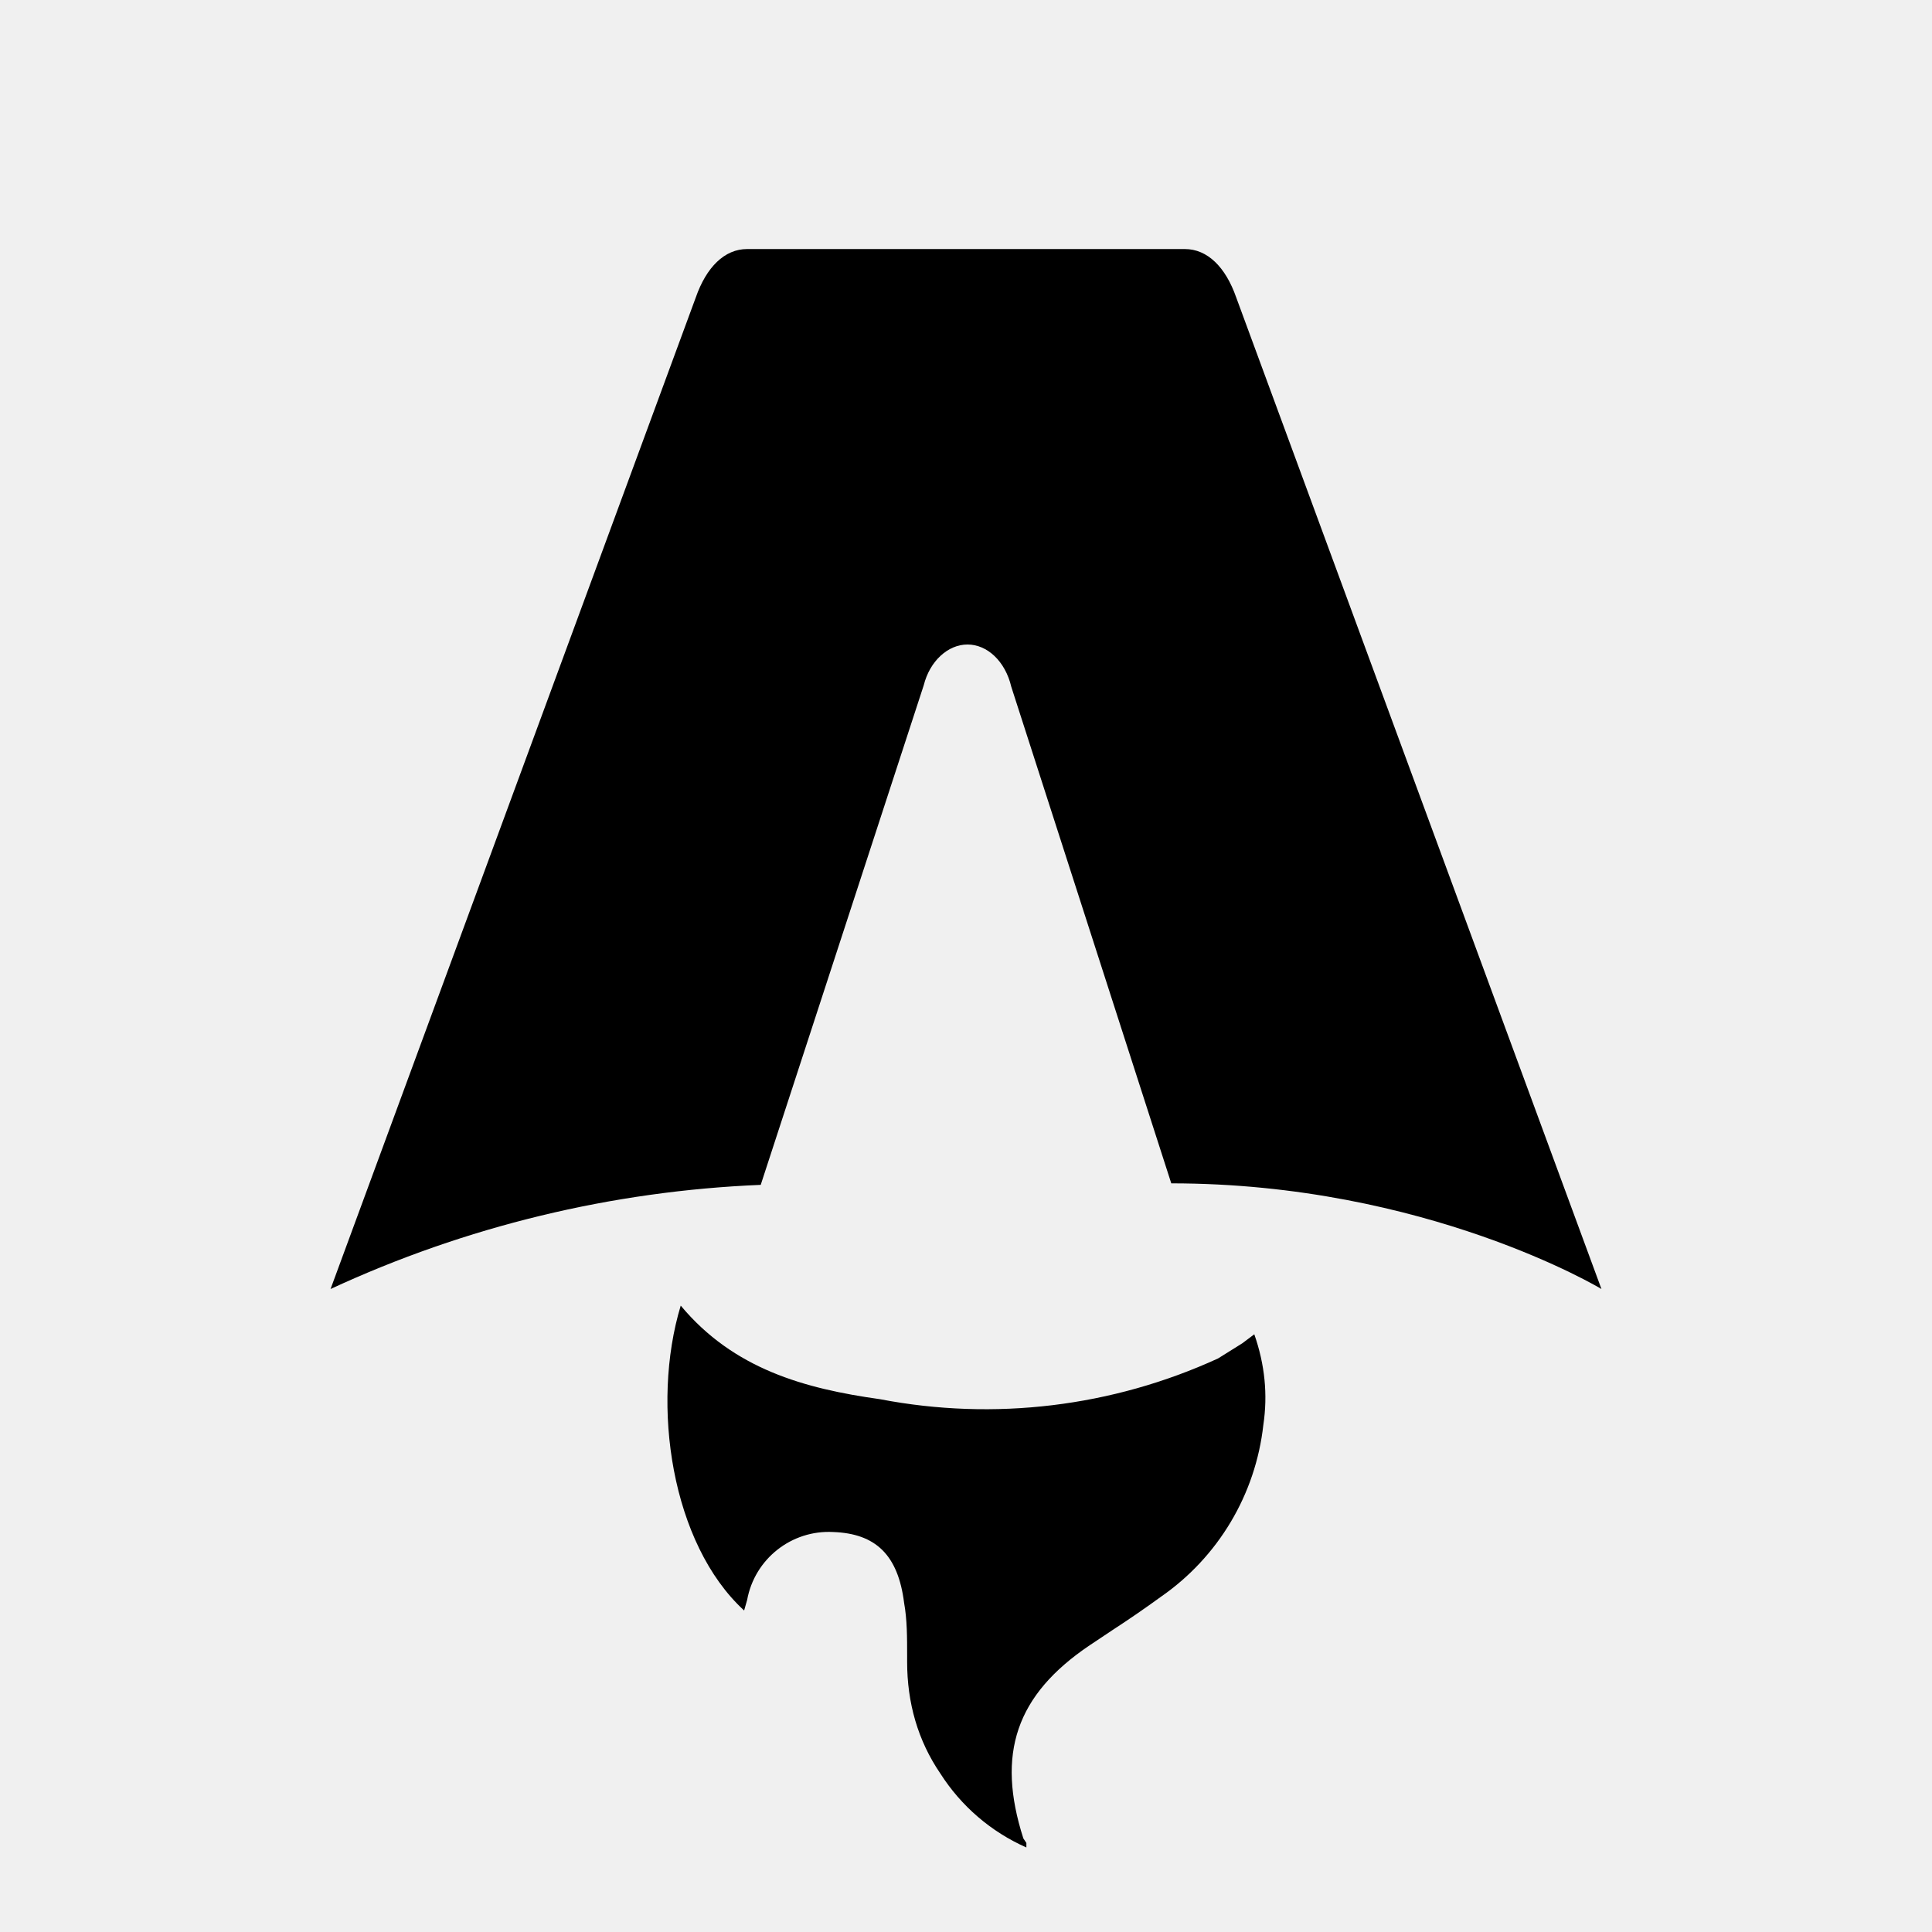
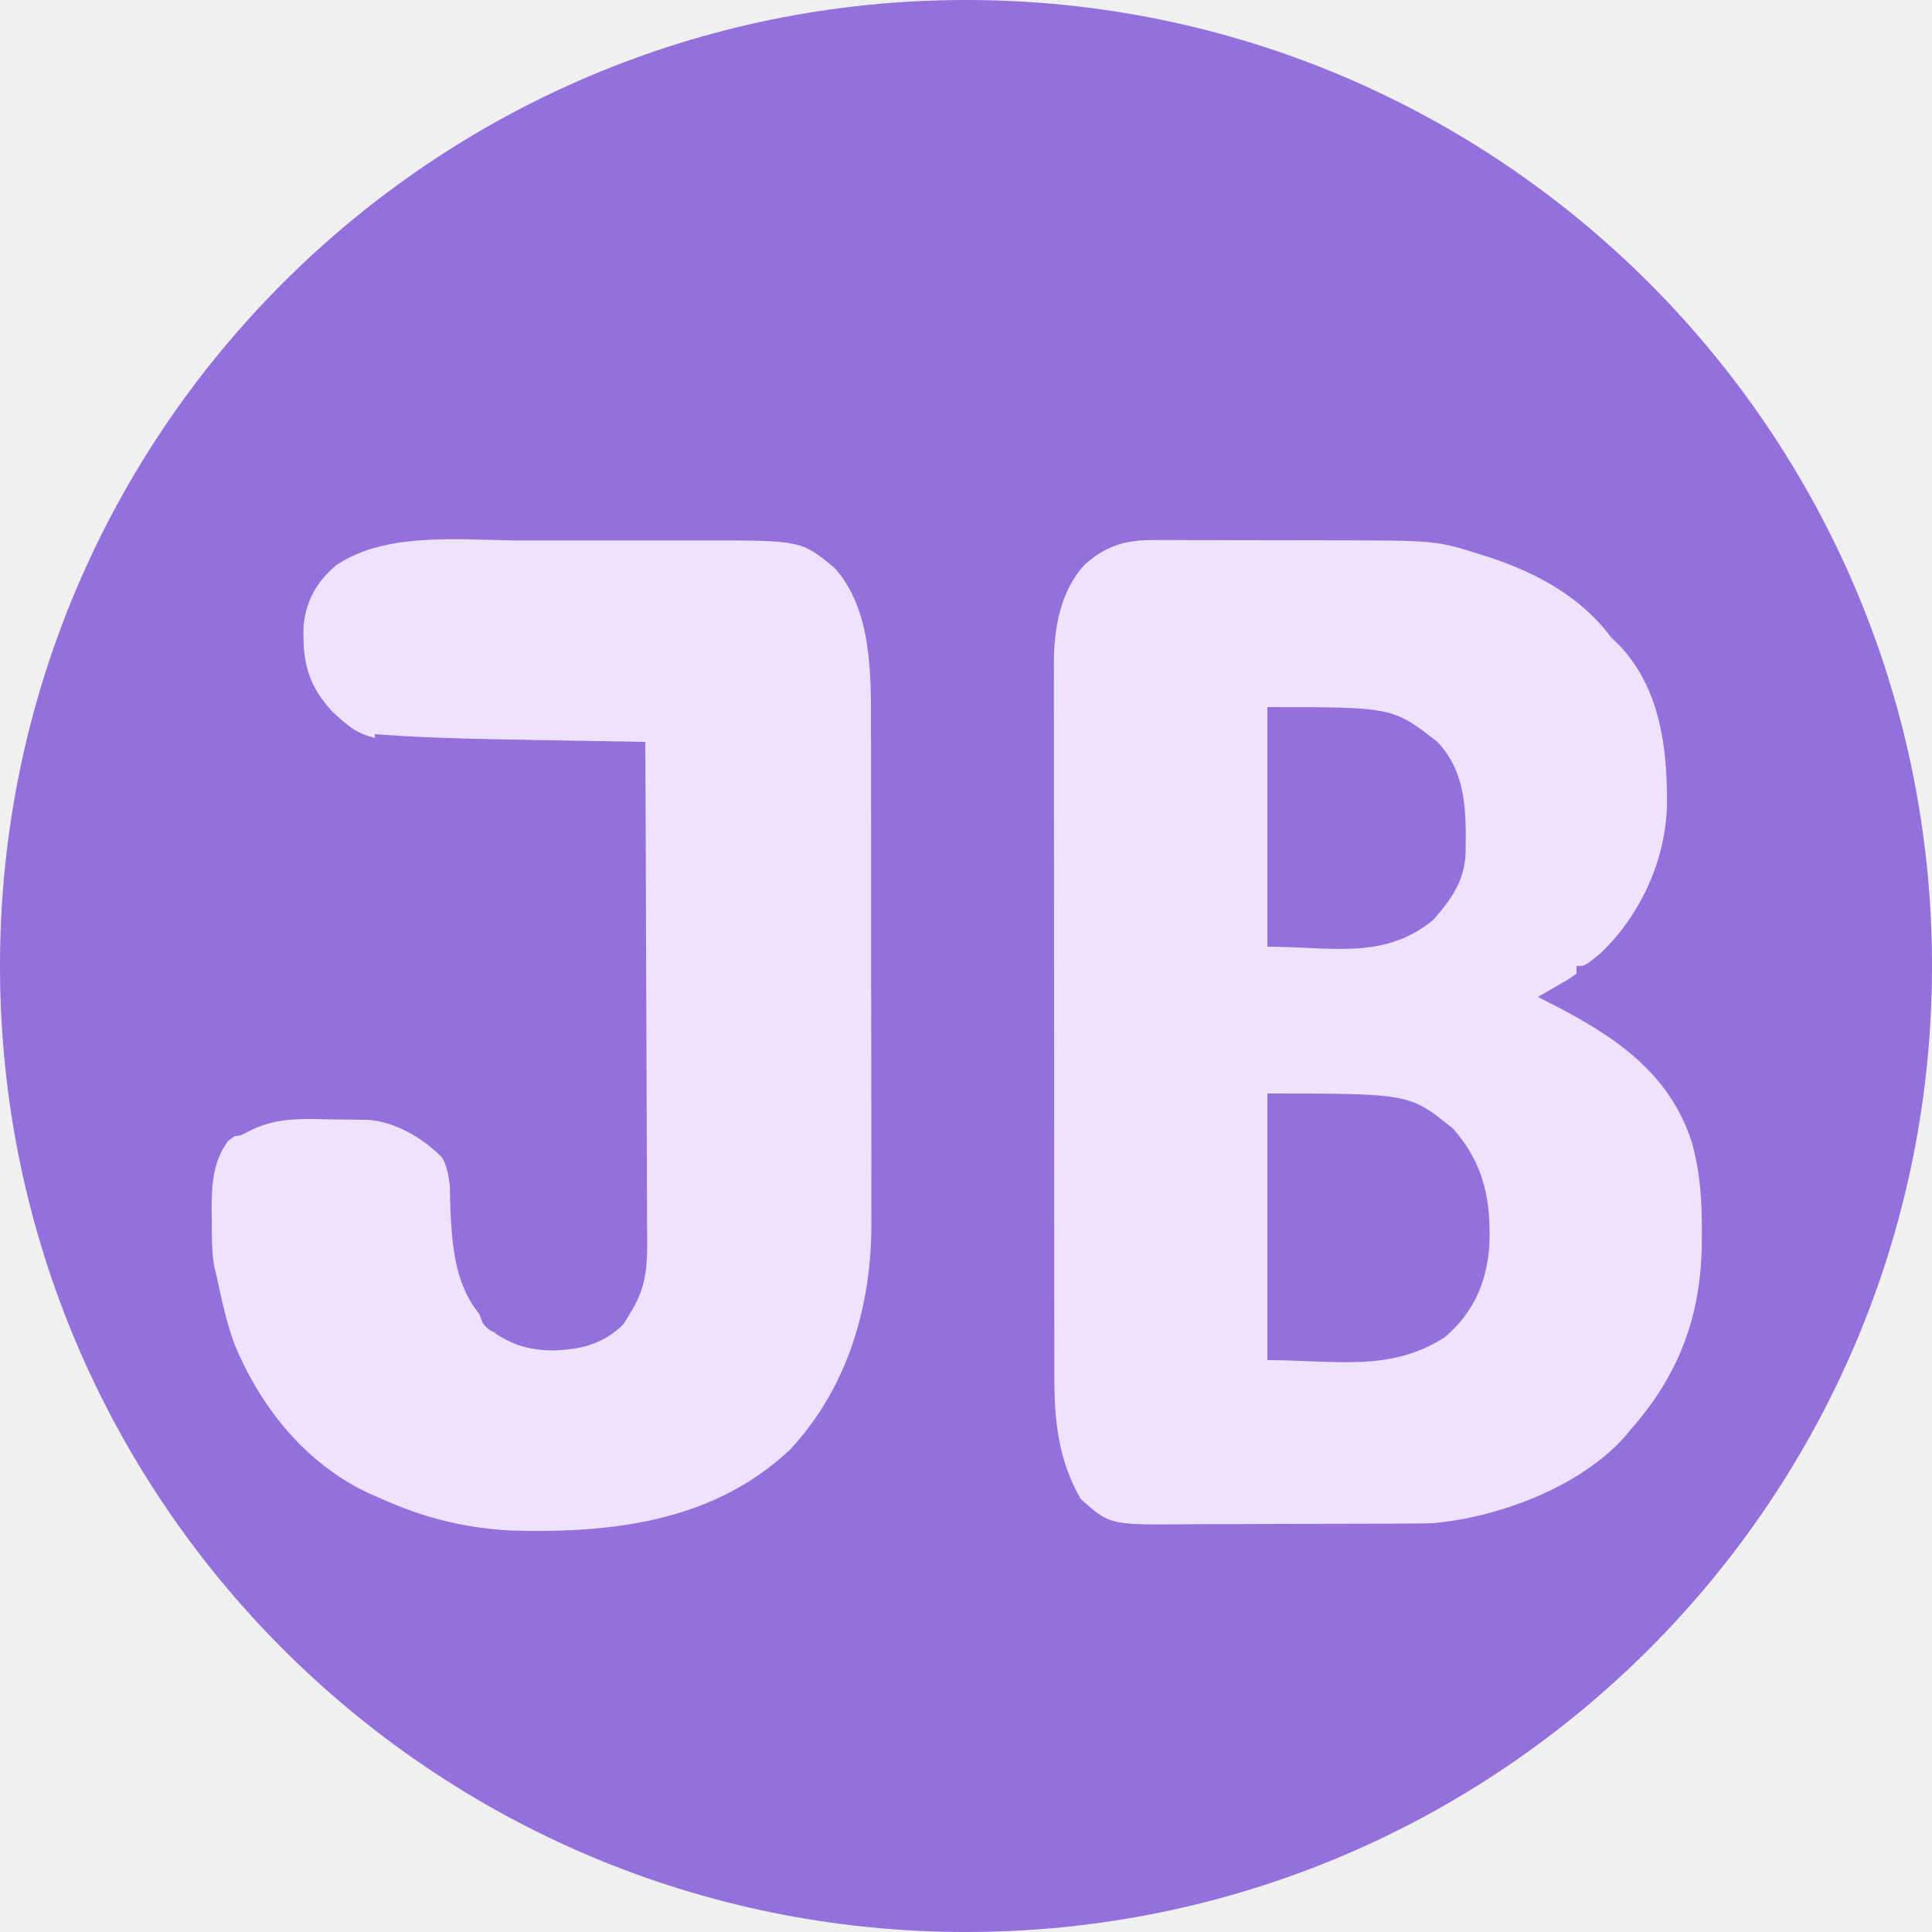
- <svg xmlns="http://www.w3.org/2000/svg" fill="none" viewBox="0 0 128 128">
-   <path d="M50.4 78.5a75.1 75.1 0 0 0-28.5 6.9l24.2-65.7c.7-2 1.9-3.2 3.4-3.2h29c1.5 0 2.7 1.2 3.4 3.2l24.2 65.7s-11.6-7-28.5-7L67 45.5c-.4-1.7-1.6-2.8-2.9-2.8-1.3 0-2.5 1.1-2.9 2.7L50.4 78.5Zm-1.1 28.2Zm-4.2-20.2c-2 6.6-.6 15.8 4.2 20.2a17.5 17.5 0 0 1 .2-.7 5.5 5.5 0 0 1 5.7-4.5c2.8.1 4.3 1.5 4.7 4.7.2 1.1.2 2.3.2 3.5v.4c0 2.7.7 5.2 2.2 7.4a13 13 0 0 0 5.7 4.9v-.3l-.2-.3c-1.8-5.6-.5-9.5 4.4-12.8l1.5-1a73 73 0 0 0 3.2-2.2 16 16 0 0 0 6.8-11.4c.3-2 .1-4-.6-6l-.8.6-1.6 1a37 37 0 0 1-22.4 2.7c-5-.7-9.7-2-13.2-6.2Z" />
-   <style>
-         path { fill: #000; }
-         @media (prefers-color-scheme: dark) {
-             path { fill: #FFF; }
-         }
-     </style>
+ <svg xmlns="http://www.w3.org/2000/svg" version="1.1" viewBox="0 0 500 500" width="1200" height="1200">
+   <circle cx="250" cy="250" r="250" fill="#9370DB" />
+   <path d="M0 0 C1.249 -0.003 2.499 -0.006 3.786 -0.009 C5.14 -0.002 6.494 0.005 7.848 0.012 C9.259 0.014 10.669 0.014 12.079 0.014 C15.037 0.015 17.994 0.024 20.951 0.037 C24.693 0.054 28.435 0.058 32.178 0.057 C35.095 0.057 38.012 0.063 40.93 0.07 C42.306 0.073 43.683 0.075 45.06 0.076 C73.302 0.108 73.302 0.108 84.543 3.68 C85.372 3.938 86.2 4.195 87.054 4.46 C99.34 8.536 110.816 14.719 118.606 25.243 C119.248 25.855 119.89 26.468 120.551 27.098 C131.299 38.316 133.12 53.801 133.026 68.573 C132.623 82.852 126.322 96.798 115.973 106.825 C111.828 110.243 111.828 110.243 109.606 110.243 C109.606 110.903 109.606 111.563 109.606 112.243 C107.418 113.751 107.418 113.751 104.606 115.368 C103.678 115.907 102.75 116.446 101.793 117.001 C101.072 117.411 100.35 117.821 99.606 118.243 C100.729 118.811 101.852 119.38 103.008 119.966 C119.099 128.219 133.57 137.644 139.428 155.791 C141.604 163.592 142.113 170.982 142.043 179.055 C142.032 180.902 142.032 180.902 142.021 182.786 C141.686 201.261 135.901 216.344 123.606 230.243 C123.098 230.857 122.59 231.47 122.067 232.102 C110.462 245.076 89.6 252.876 72.508 254.434 C70.403 254.513 68.306 254.536 66.2 254.533 C65.413 254.54 64.626 254.547 63.816 254.554 C61.246 254.573 58.676 254.577 56.106 254.579 C54.302 254.585 52.498 254.592 50.694 254.599 C46.925 254.611 43.156 254.615 39.387 254.614 C34.576 254.613 29.765 254.641 24.953 254.675 C21.232 254.697 17.51 254.701 13.788 254.7 C12.015 254.703 10.242 254.711 8.469 254.727 C-11.191 254.883 -11.191 254.883 -18.707 248.18 C-24.471 238.146 -25.551 227.972 -25.528 216.628 C-25.53 215.81 -25.532 214.992 -25.535 214.149 C-25.541 211.435 -25.54 208.72 -25.539 206.005 C-25.542 204.047 -25.546 202.09 -25.549 200.133 C-25.558 194.836 -25.561 189.538 -25.561 184.241 C-25.562 180.928 -25.564 177.616 -25.567 174.303 C-25.576 162.738 -25.58 151.174 -25.579 139.609 C-25.579 128.841 -25.589 118.073 -25.605 107.304 C-25.618 98.046 -25.624 88.788 -25.623 79.53 C-25.623 74.006 -25.625 68.482 -25.636 62.959 C-25.646 57.765 -25.646 52.571 -25.639 47.377 C-25.638 45.474 -25.64 43.572 -25.646 41.67 C-25.654 39.066 -25.649 36.462 -25.641 33.857 C-25.646 33.112 -25.652 32.366 -25.657 31.597 C-25.599 22.73 -23.942 13.233 -17.789 6.481 C-12.426 1.592 -7.281 -0.009 0 0 Z " fill="#eee2fd" transform="translate(298.394,139.7571)" />
+   <path d="M0 0 C1.773 -0.001 3.546 -0.002 5.319 -0.003 C9.005 -0.004 12.691 -0.002 16.377 0.002 C21.081 0.008 25.784 0.005 30.488 -0.001 C34.137 -0.005 37.787 -0.004 41.436 -0.001 C43.17 -0 44.905 -0.001 46.639 -0.003 C72.484 -0.031 72.484 -0.031 81.133 7.133 C90.937 17.987 90.585 35.331 90.537 49.092 C90.543 50.613 90.55 52.135 90.558 53.656 C90.575 57.737 90.574 61.817 90.569 65.898 C90.566 69.327 90.572 72.756 90.578 76.185 C90.592 84.285 90.59 92.384 90.579 100.484 C90.567 108.792 90.581 117.1 90.608 125.408 C90.631 132.587 90.637 139.767 90.631 146.946 C90.628 151.214 90.63 155.481 90.647 159.749 C90.663 163.765 90.659 167.781 90.64 171.798 C90.636 173.256 90.639 174.715 90.65 176.174 C90.795 197.807 84.625 219.147 69.633 235.258 C49.98 253.792 24.093 256.909 -1.845 256.269 C-13.85 255.728 -24.912 253.107 -35.867 248.133 C-36.895 247.691 -37.922 247.249 -38.98 246.793 C-55.489 239.221 -67.321 224.614 -74.158 208.048 C-76.304 202.254 -77.567 196.161 -78.867 190.133 C-79.063 189.345 -79.259 188.558 -79.461 187.746 C-80.078 183.774 -80.052 179.834 -80.055 175.82 C-80.067 175.004 -80.079 174.187 -80.092 173.346 C-80.107 166.883 -79.804 160.716 -75.805 155.383 C-67.767 149.226 -60.314 148.501 -50.367 148.633 C-49.195 148.617 -48.024 148.602 -46.816 148.586 C-39.588 148.618 -34.162 149.541 -27.867 153.133 C-26.197 154.061 -26.197 154.061 -24.492 155.008 C-20.358 158.354 -19.022 161.682 -18.461 166.945 C-18.42 168.341 -18.389 169.737 -18.367 171.133 C-17.977 181.234 -17.489 192.016 -10.867 200.133 C-10.578 200.875 -10.29 201.618 -9.992 202.383 C-8.25 205.093 -5.885 205.288 -2.867 206.133 C-2.281 206.473 -1.694 206.813 -1.09 207.164 C5.135 209.877 13.975 209.01 20.195 206.57 C26.14 203.454 28.986 198.309 31.133 192.133 C31.44 189.283 31.44 189.283 31.411 186.217 C31.422 185.032 31.434 183.847 31.445 182.626 C31.447 181.335 31.449 180.044 31.452 178.714 C31.461 177.334 31.471 175.954 31.482 174.574 C31.509 170.834 31.525 167.095 31.538 163.356 C31.553 159.445 31.58 155.535 31.606 151.624 C31.652 144.223 31.689 136.821 31.722 129.419 C31.76 120.991 31.81 112.563 31.86 104.135 C31.964 86.801 32.053 69.467 32.133 52.133 C31.507 52.137 30.88 52.142 30.235 52.146 C23.631 52.191 17.027 52.221 10.423 52.243 C7.968 52.253 5.514 52.266 3.059 52.284 C-39.878 52.581 -39.878 52.581 -48.887 44.27 C-55.273 37.363 -56.605 31.287 -56.305 21.941 C-55.553 15.397 -52.926 10.788 -47.969 6.484 C-34.874 -2.47 -15.192 -0.021 0 0 Z " fill="#eee2fd" transform="translate(134.8672,139.8672)" />
+   <path d="M0 0 C36.846 0 36.846 0 48 9.062 C56.138 18.204 57.971 27.842 57.414 39.715 C56.674 49.134 53.23 56.797 46 63 C31.761 72.226 17.728 69 0 69 C0 46.23 0 23.46 0 0 Z " fill="#9370DB" transform="translate(328,283)" />
+   <path d="M0 0 C32.448 0 32.448 0 44 9 C51.643 17.035 51.453 27.448 51.285 37.914 C50.964 45.05 47.609 49.687 43 55 C30.277 65.558 16.56 62 0 62 C0 41.54 0 21.08 0 0 Z " fill="#9370DB" transform="translate(328,183)" />
+   <path d="M0 0 C0.907 0.066 1.815 0.131 2.75 0.199 C16.675 1.142 30.61 1.333 44.562 1.562 C47.038 1.606 49.514 1.649 51.99 1.693 C57.993 1.799 63.997 1.901 70 2 C70.094 20.116 70.164 38.231 70.207 56.347 C70.228 64.759 70.256 73.17 70.302 81.582 C70.342 88.916 70.367 96.249 70.376 103.583 C70.382 107.464 70.394 111.345 70.423 115.227 C70.45 118.884 70.458 122.541 70.452 126.199 C70.454 128.173 70.476 130.146 70.498 132.12 C70.465 139.263 69.815 143.917 66 150 C65.443 150.907 64.886 151.815 64.312 152.75 C58.962 157.956 53.298 159.271 45.938 159.5 C39.895 159.343 36.064 158.241 31 155 C34.049 154.054 34.968 153.99 38.188 154.938 C45.164 156.882 51.914 156.031 59 155 C59 154.34 59 153.68 59 153 C59.99 153 60.98 153 62 153 C62.103 152.216 62.206 151.433 62.312 150.625 C63 148 63 148 66 146 C69.906 132.785 68.26 117.433 68.203 103.834 C68.19 100.315 68.189 96.795 68.187 93.276 C68.181 86.636 68.164 79.996 68.144 73.356 C68.122 65.786 68.111 58.217 68.101 50.647 C68.08 35.098 68.045 19.549 68 4 C67.31 3.992 66.621 3.984 65.91 3.975 C59.365 3.897 52.819 3.81 46.274 3.712 C42.911 3.663 39.547 3.617 36.183 3.578 C32.303 3.532 28.423 3.474 24.543 3.414 C23.353 3.403 22.163 3.391 20.937 3.379 C13.766 3.254 7.008 2.536 0 1 C0 0.67 0 0.34 0 0 Z " fill="#9370DB" transform="translate(97,190)" />
+   <path d="M0 0 C1.921 -0.004 1.921 -0.004 3.882 -0.008 C14.049 0.22 20.97 2.086 28.75 8.75 C28.75 9.41 28.75 10.07 28.75 10.75 C29.41 10.75 30.07 10.75 30.75 10.75 C30.75 12.4 30.75 14.05 30.75 15.75 C30.317 15.049 29.884 14.348 29.438 13.625 C24.701 8.558 17.128 4.04 10.074 3.573 C6.591 3.506 3.109 3.465 -0.375 3.438 C-1.574 3.408 -2.773 3.379 -4.008 3.35 C-10.634 3.302 -15.685 3.727 -21.574 6.886 C-23.25 7.75 -23.25 7.75 -25.25 7.75 C-24.25 4.75 -24.25 4.75 -22.466 3.608 C-14.991 0.481 -8.051 -0.017 0 0 Z " fill="#9370DB" transform="translate(85.25,286.25)" />
</svg>
